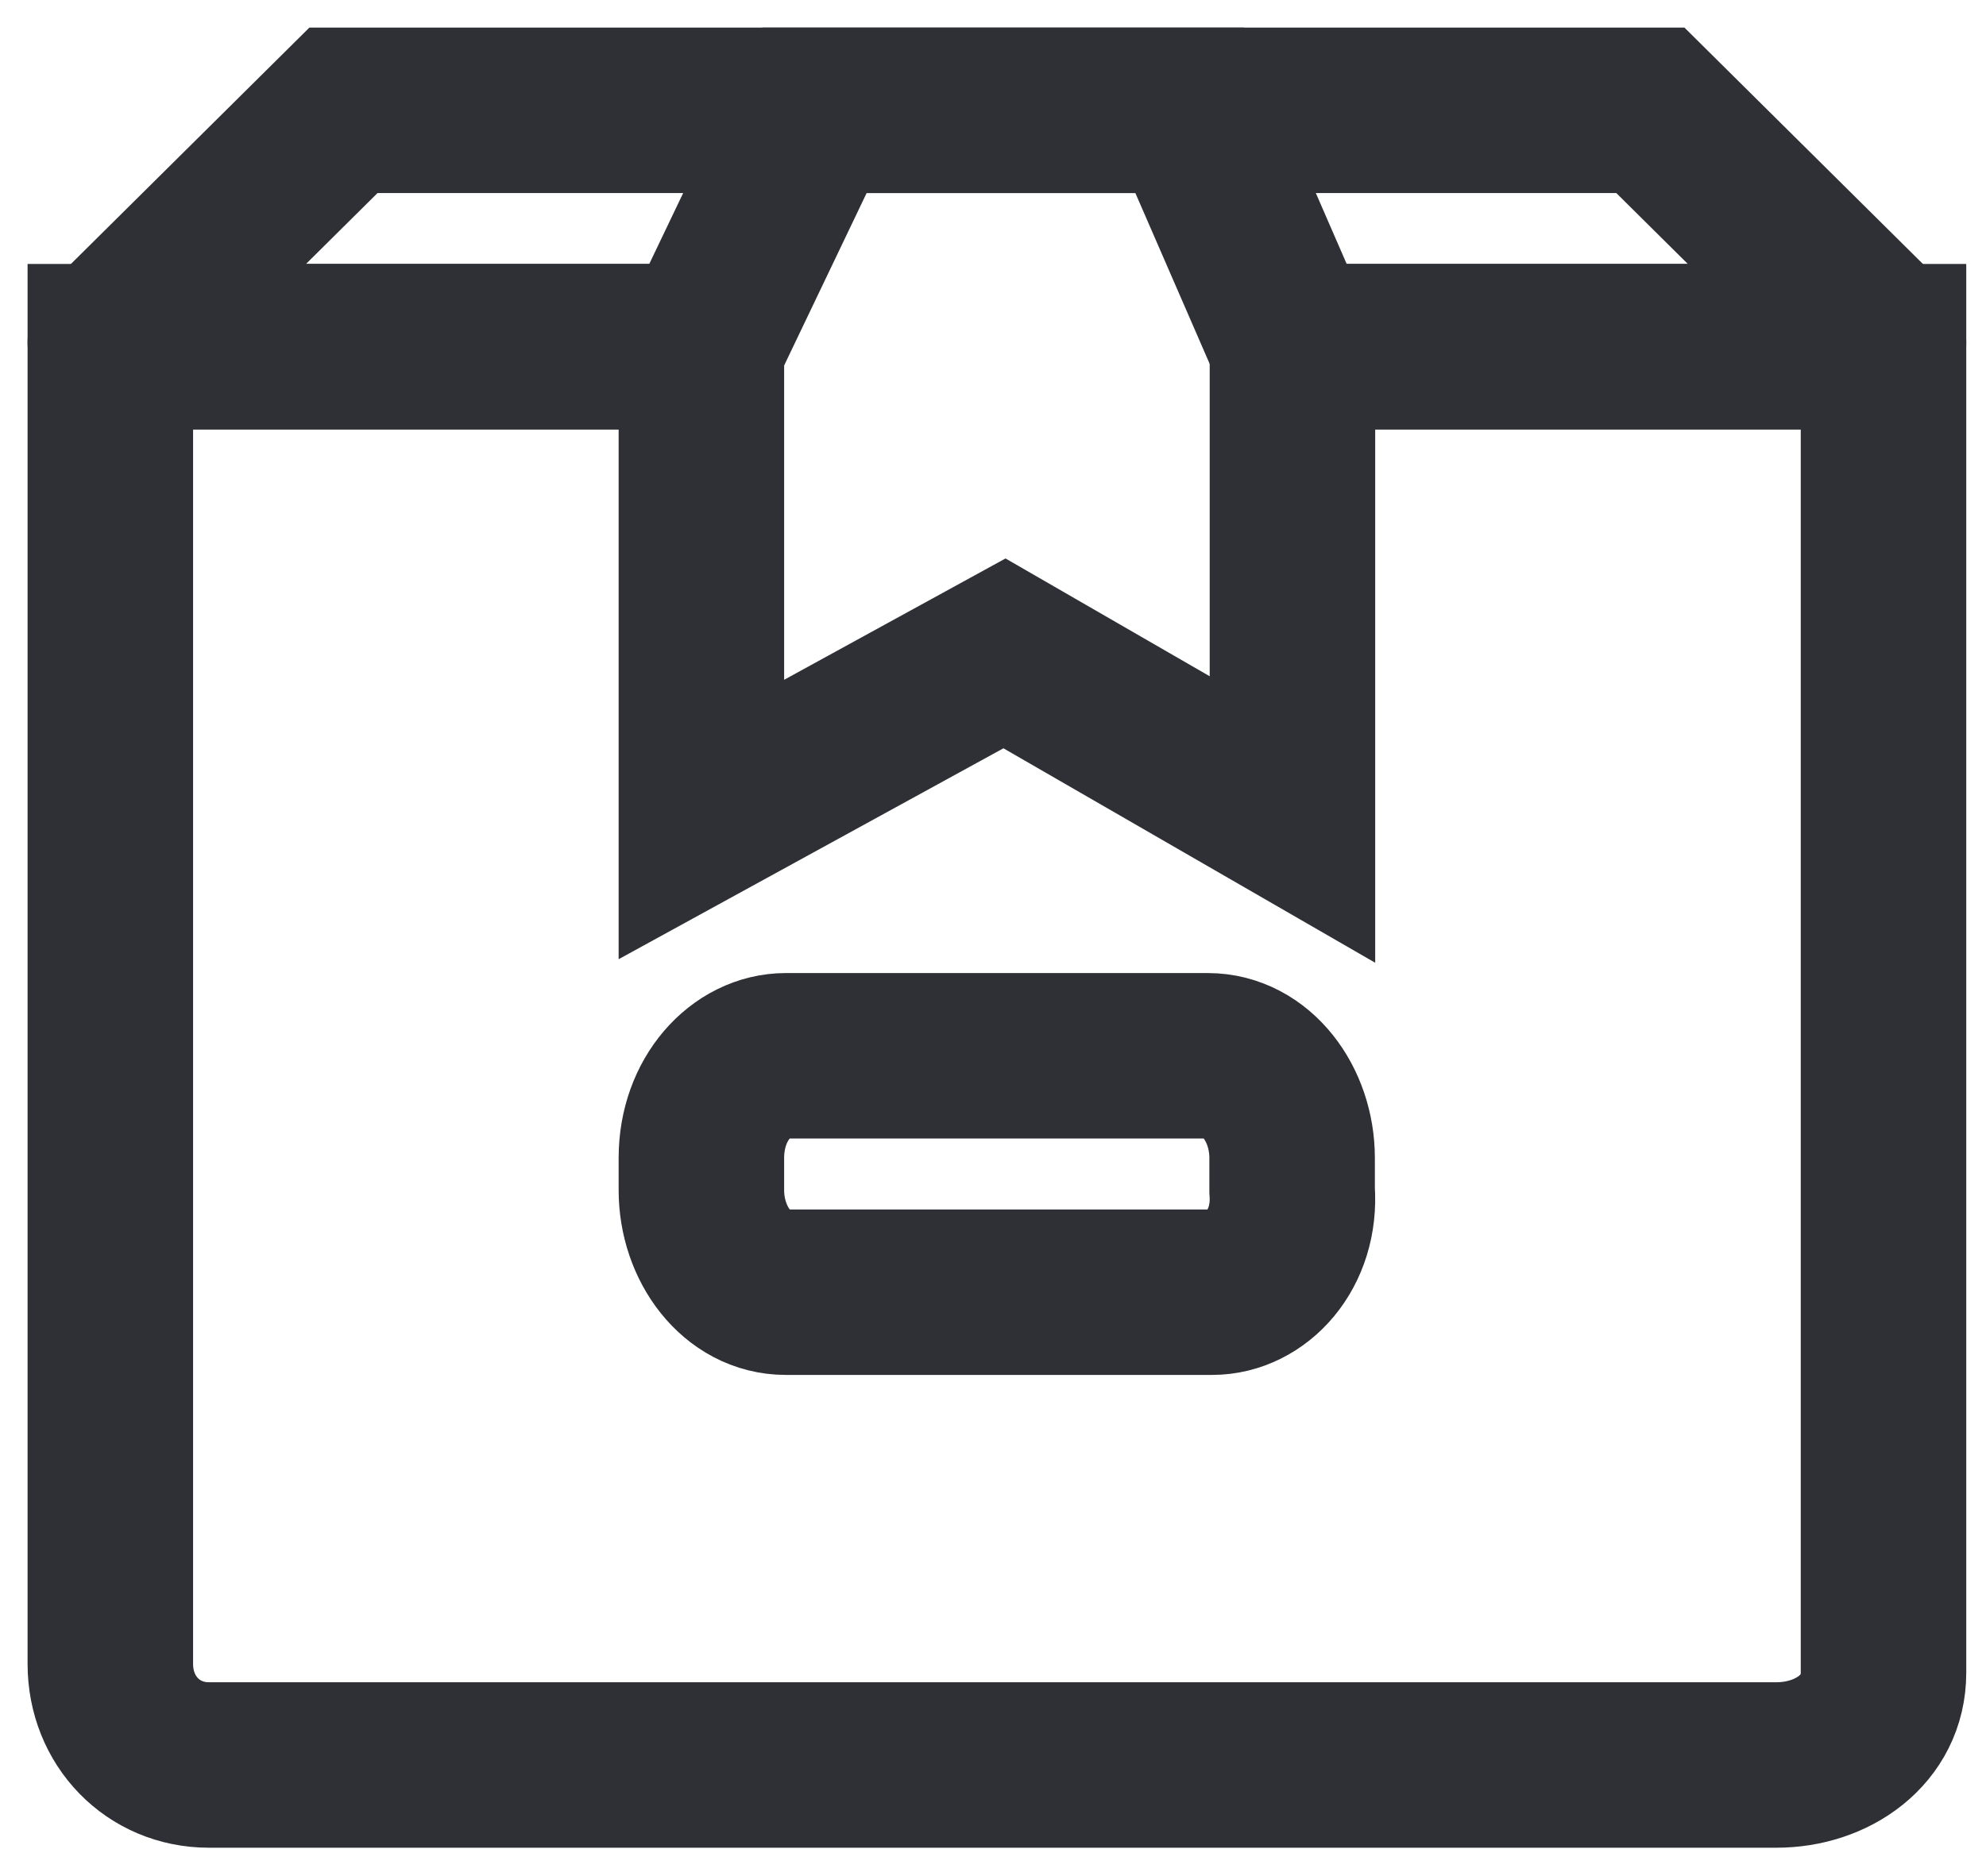
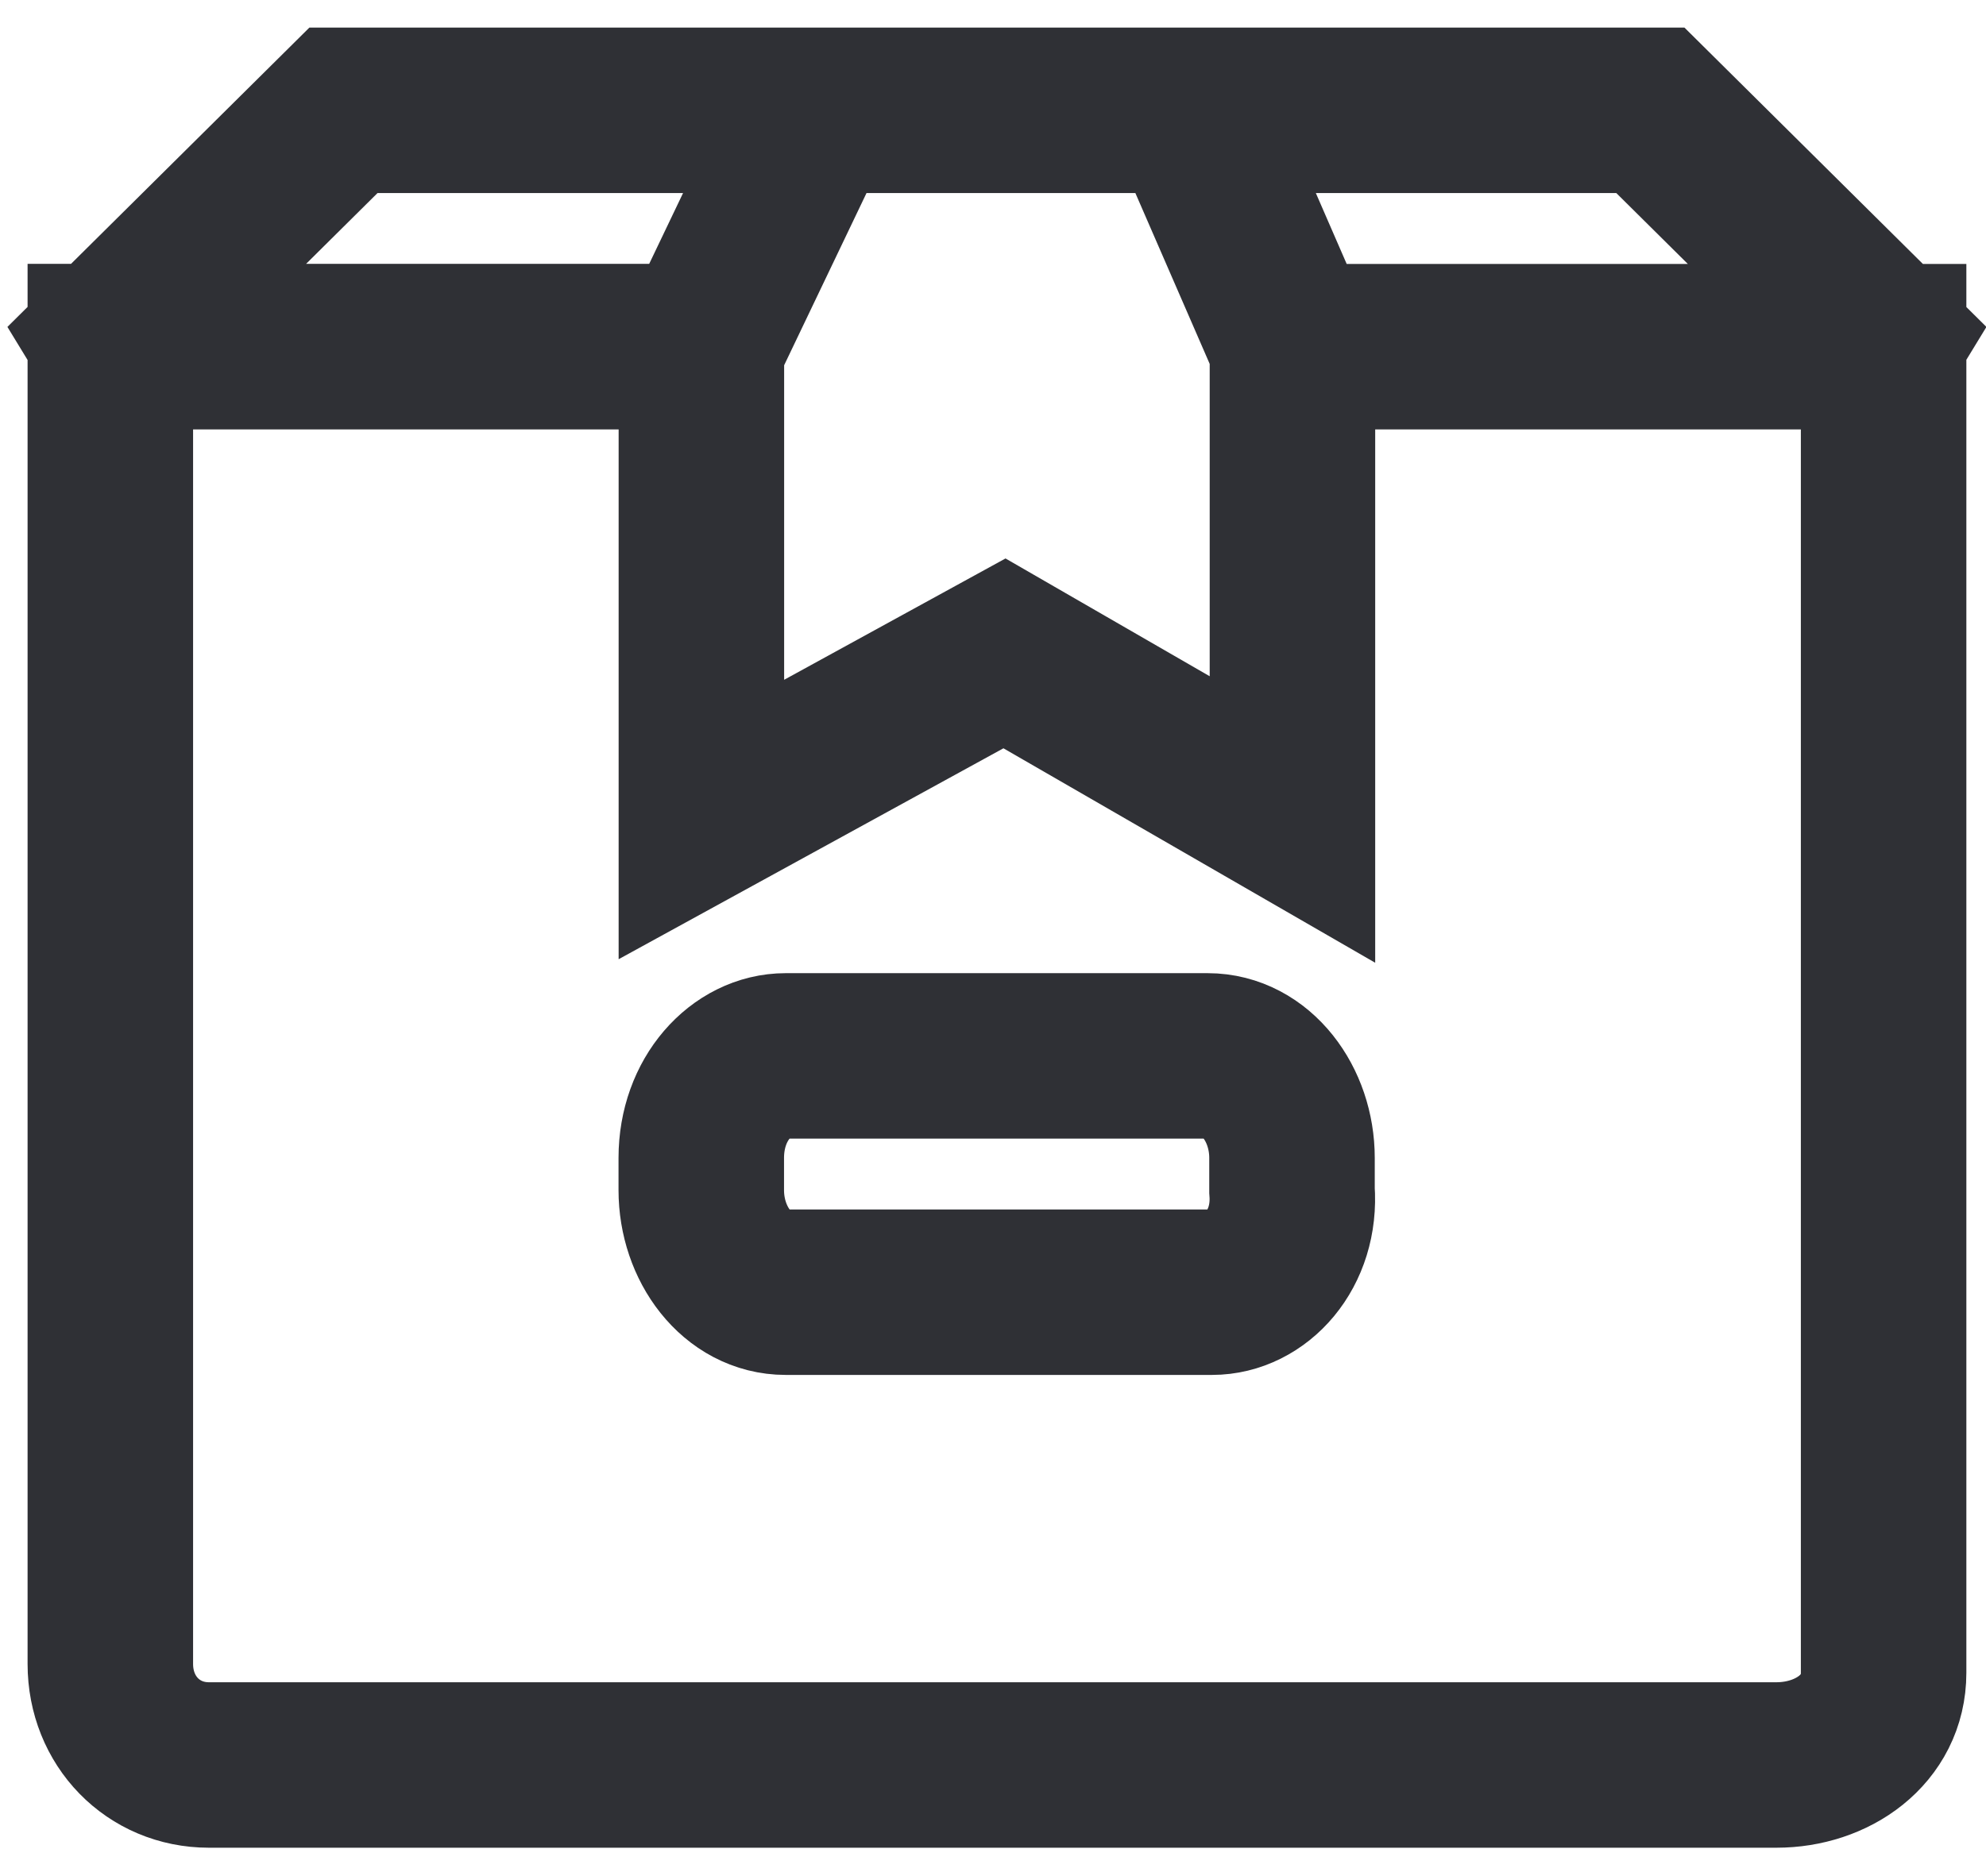
<svg xmlns="http://www.w3.org/2000/svg" width="18" height="17" viewBox="0 0 18 17" fill="none">
-   <path d="M11.171 3.143H17.071V15.164C17.071 15.681 16.606 16 16.101 16H1.893C1.388 16 1 15.602 1 15.084V3.143H6.823" stroke="#2F3035" stroke-width="1.5" stroke-miterlimit="10" />
-   <path d="M11.385 3.143H17.017C17.055 3.143 17.094 3.111 17.055 3.079L14.958 1H3.113L1.016 3.079C0.977 3.111 1.016 3.143 1.055 3.143H6.686" stroke="#2F3035" stroke-width="1.5" stroke-miterlimit="10" />
-   <path d="M11.714 3.143L10.782 1H7.382L6.357 3.143" stroke="#2F3035" stroke-width="1.5" stroke-miterlimit="10" />
-   <path d="M11.714 3.143V7.429L9.104 5.923L6.357 7.429V3.143" stroke="#2F3035" stroke-width="1.5" stroke-miterlimit="10" />
-   <path d="M10.986 11.714H7.122C6.679 11.714 6.357 11.276 6.357 10.789V10.497C6.357 9.961 6.719 9.571 7.122 9.571H10.946C11.389 9.571 11.711 10.01 11.711 10.497V10.789C11.751 11.325 11.389 11.714 10.986 11.714Z" stroke="#2F3035" stroke-width="1.5" stroke-miterlimit="10" />
+   <path d="M11.171 3.143h5.901v12.021c0 .517-.466.836-.971.836h-14.208c-.505 0-.893-.398-.893-.916v-11.942h5.823M11.385 3.143h5.631l.039-.064-2.097-2.079h-11.845l-2.097 2.079.039.064h5.631M11.714 3.143l-.932-2.143h-3.401l-1.025 2.143M11.714 3.143v4.286l-2.61-1.506-2.747 1.506v-4.286" stroke="#2F3035" stroke-width="1.5" stroke-miterlimit="10" />
+   <path d="M10.986 11.714h-3.865c-.443 0-.765-.438-.765-.925v-.292c0-.536.362-.925.765-.925h3.824c.443 0 .765.438.765.925v.292c.04.536-.322.925-.725.925z" stroke="#2F3035" stroke-width="1.5" stroke-miterlimit="10" />
</svg>
